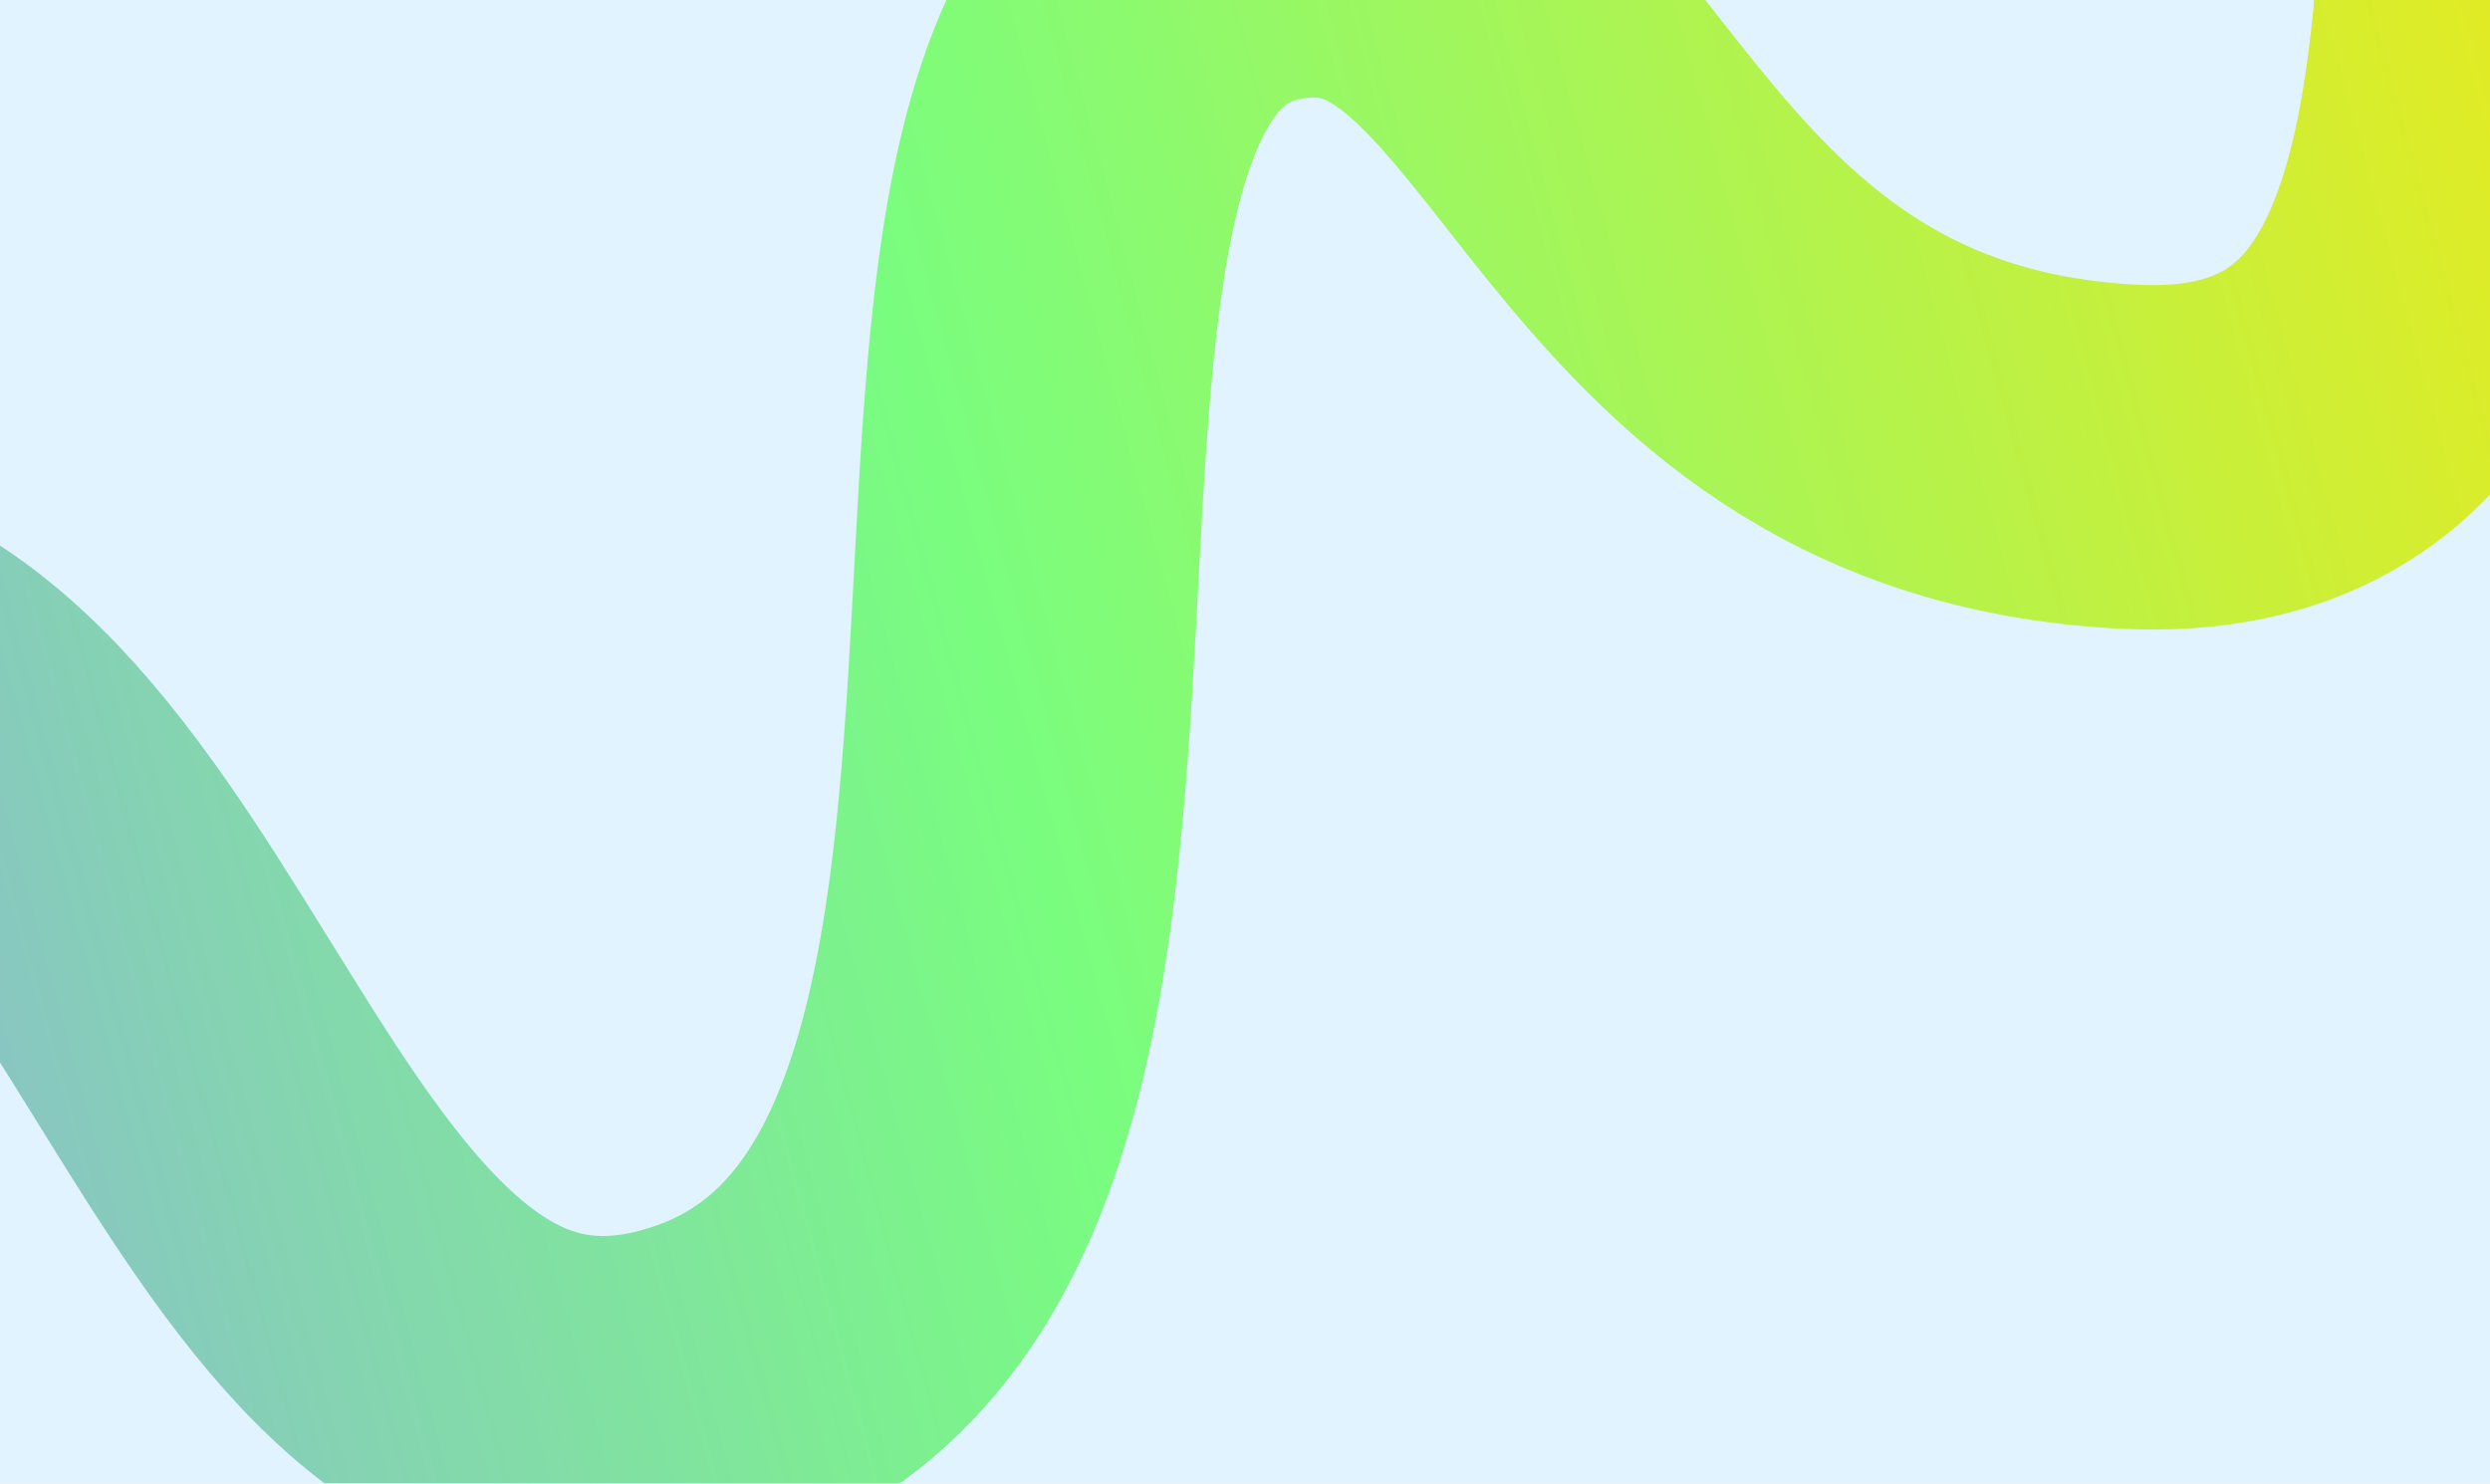
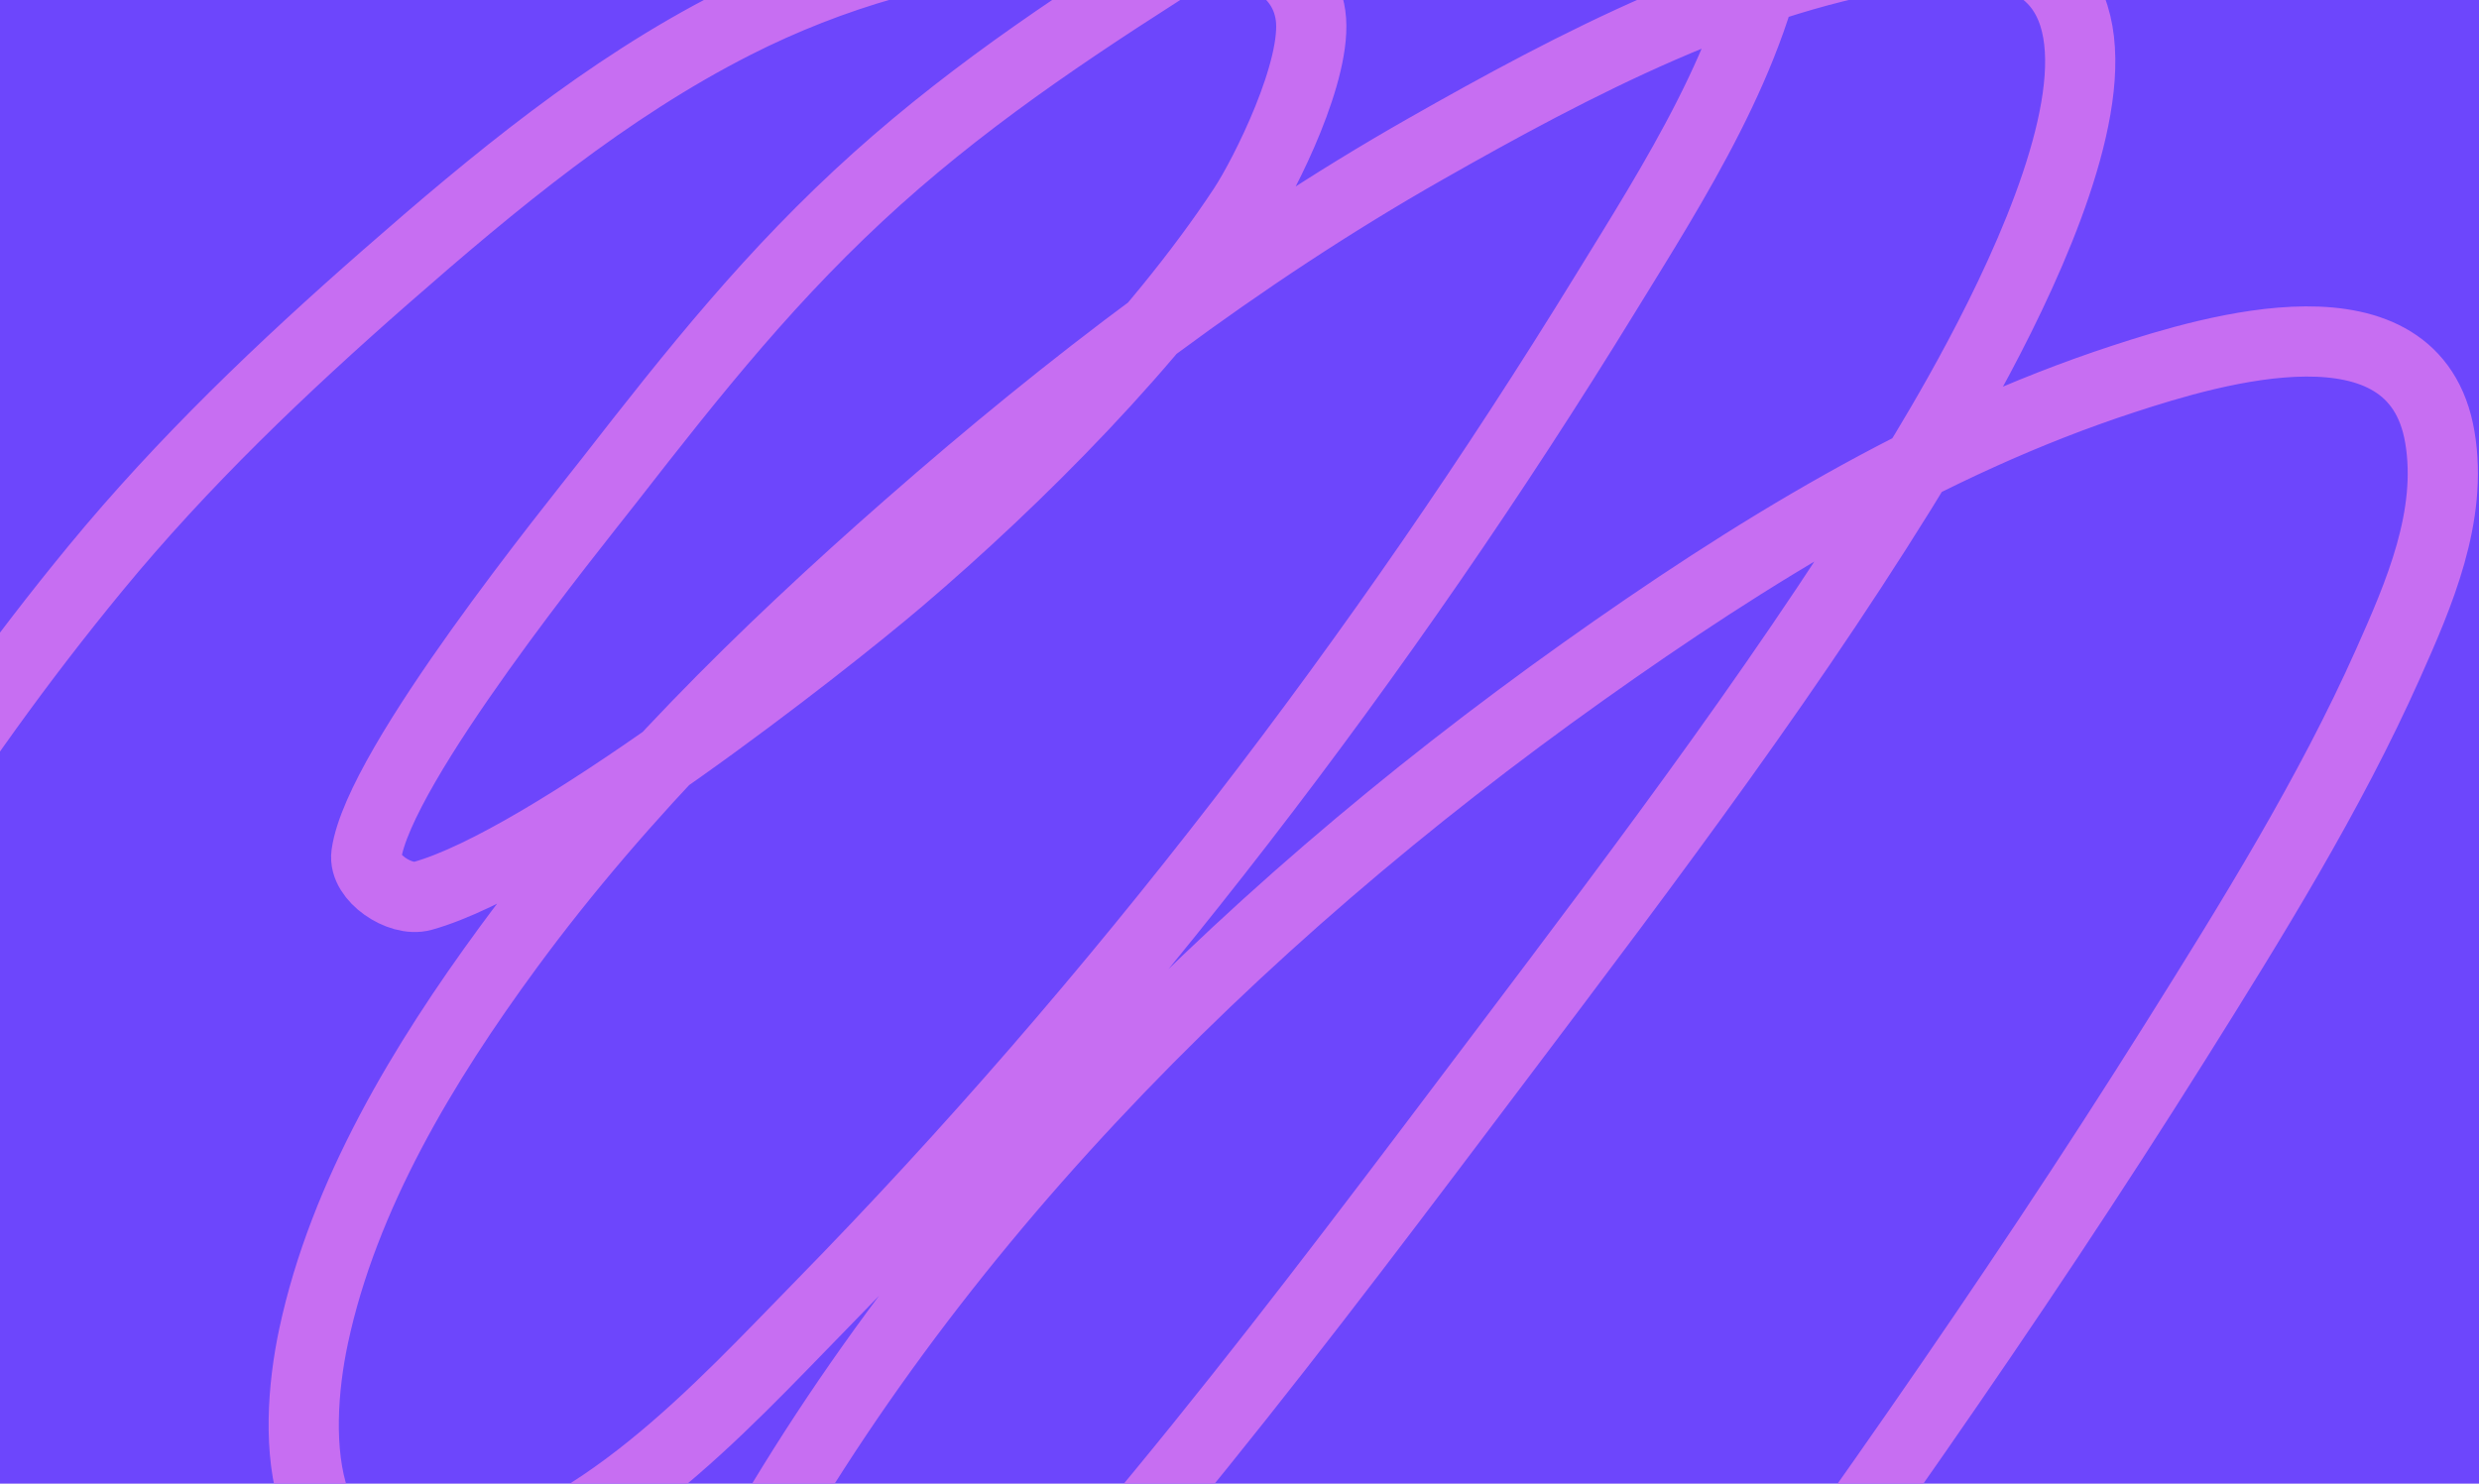
- <svg xmlns="http://www.w3.org/2000/svg" width="480" height="286" viewBox="0 0 480 286" fill="none">
-   <g id="Pattern=07" clip-path="url(#clip0_158_2)">
-     <g id="Clip path group">
-       <mask id="mask0_158_2" style="mask-type:luminance" maskUnits="userSpaceOnUse" x="0" y="0" width="480" height="286">
-         <g id="clip0_949_164">
-           <path id="Vector" d="M480 0H0V286H480V0Z" fill="white" />
-         </g>
-       </mask>
-       <g mask="url(#mask0_158_2)">
-         <g id="Group">
-           <path id="Vector_2" d="M480 0H0V286H480V0Z" fill="#E1F3FE" />
-           <path id="Vector_3" d="M-188.106 336.658C-185.046 297.684 -128.851 119.213 -48.94 122.728C32.238 126.299 46.25 292.136 131.896 269.322C243.749 239.528 155.538 -5.197 249.12 -14.215C304.623 -19.563 308.932 83 410.435 88.045C523.966 93.688 448.826 -109.701 512.615 -118.314" stroke="url(#paint0_linear_158_2)" stroke-width="66.404" />
-         </g>
-       </g>
-     </g>
+ <svg xmlns="http://www.w3.org/2000/svg" width="1024" height="613" fill="none" viewBox="0 0 1024 613">
+   <g clip-path="url(#a)">
+     <path fill="#6D46FC" d="M0 0h1024v613H0z" />
+     <path stroke="#C76EF2" stroke-linecap="round" stroke-width="29" d="M-116.71 480.44c43.11-87.86 93.8-169.8 156.1-245.54 36.1-43.89 77.3-83.19 120-120.59 44.53-39 91.14-77.73 144.26-104.66 39.74-20.15 83.48-32.8 127.96-36.05 26.14-1.9 103.78-8.64 109.73 32.7 3.18 22.06-18.76 65.84-27.7 79.42-36.36 55.23-93.37 112.28-142.08 153.77-31.28 26.65-145.4 116.4-197.08 130.71-9.26 2.57-24.46-7.65-23.14-17.16 5.07-36.7 86.56-136.85 99.96-154.06C287.09 153 319.2 112.54 362.34 73.8c42.06-37.7 86.96-66.84 134.7-97.03 44.3-28.02 91.48-57.55 140.33-77.91 21.44-8.94 38.73-15.6 60.83-9.02 32.5 9.7 39.22 49.21 35.12 78.02-7.8 54.8-42.04 107.65-70.33 153.7-91.47 148.96-201.31 292.55-323.62 417.49-41.69 42.59-94.05 101.07-157.05 110.33-60.18 8.84-61.88-54.63-52.8-97.26 12.45-58.43 45.53-113.11 80.42-160.66 47.3-64.47 105.35-121.56 165.33-174.13 66.18-58.02 136.7-112.06 213.34-155.64 61.58-35.02 131.6-71.96 202.86-81.75 133.81-18.39 33.38 157.6 3.84 206.62-52.39 86.91-114.24 168.62-175.28 249.51-81.2 107.6-163.36 217.81-259.44 312.88-9.38 9.28-80.93 88.1-103.22 59.68-10-12.73-2.3-38.25.72-49.29 8.55-31.27 21.37-58.66 36.25-87.52 81.97-158.95 214.98-291.46 359.6-394.3 68.86-48.97 142.43-94.55 223.24-120.96 36.9-12.07 120.25-37.18 130.64 24.02 5.54 32.66-8.65 65.08-21.39 93.66-23.99 53.87-56.7 106.5-87.8 156.1-68.66 109.47-143.2 214.5-219.66 318.5" />
  </g>
  <defs>
-     <linearGradient id="paint0_linear_158_2" x1="-210.398" y1="387.366" x2="788.196" y2="116.363" gradientUnits="userSpaceOnUse">
-       <stop offset="0.058" stop-color="#9694FF" />
-       <stop offset="0.439" stop-color="#79FD7F" />
-       <stop offset="0.83" stop-color="#FFE60A" />
-       <stop offset="1" stop-color="#FFE60A" />
-     </linearGradient>
-     <clipPath id="clip0_158_2">
-       <rect width="480" height="286" fill="white" />
+     <clipPath id="a">
+       <path fill="#fff" d="M0 0h1024v613H0z" />
    </clipPath>
  </defs>
</svg>
